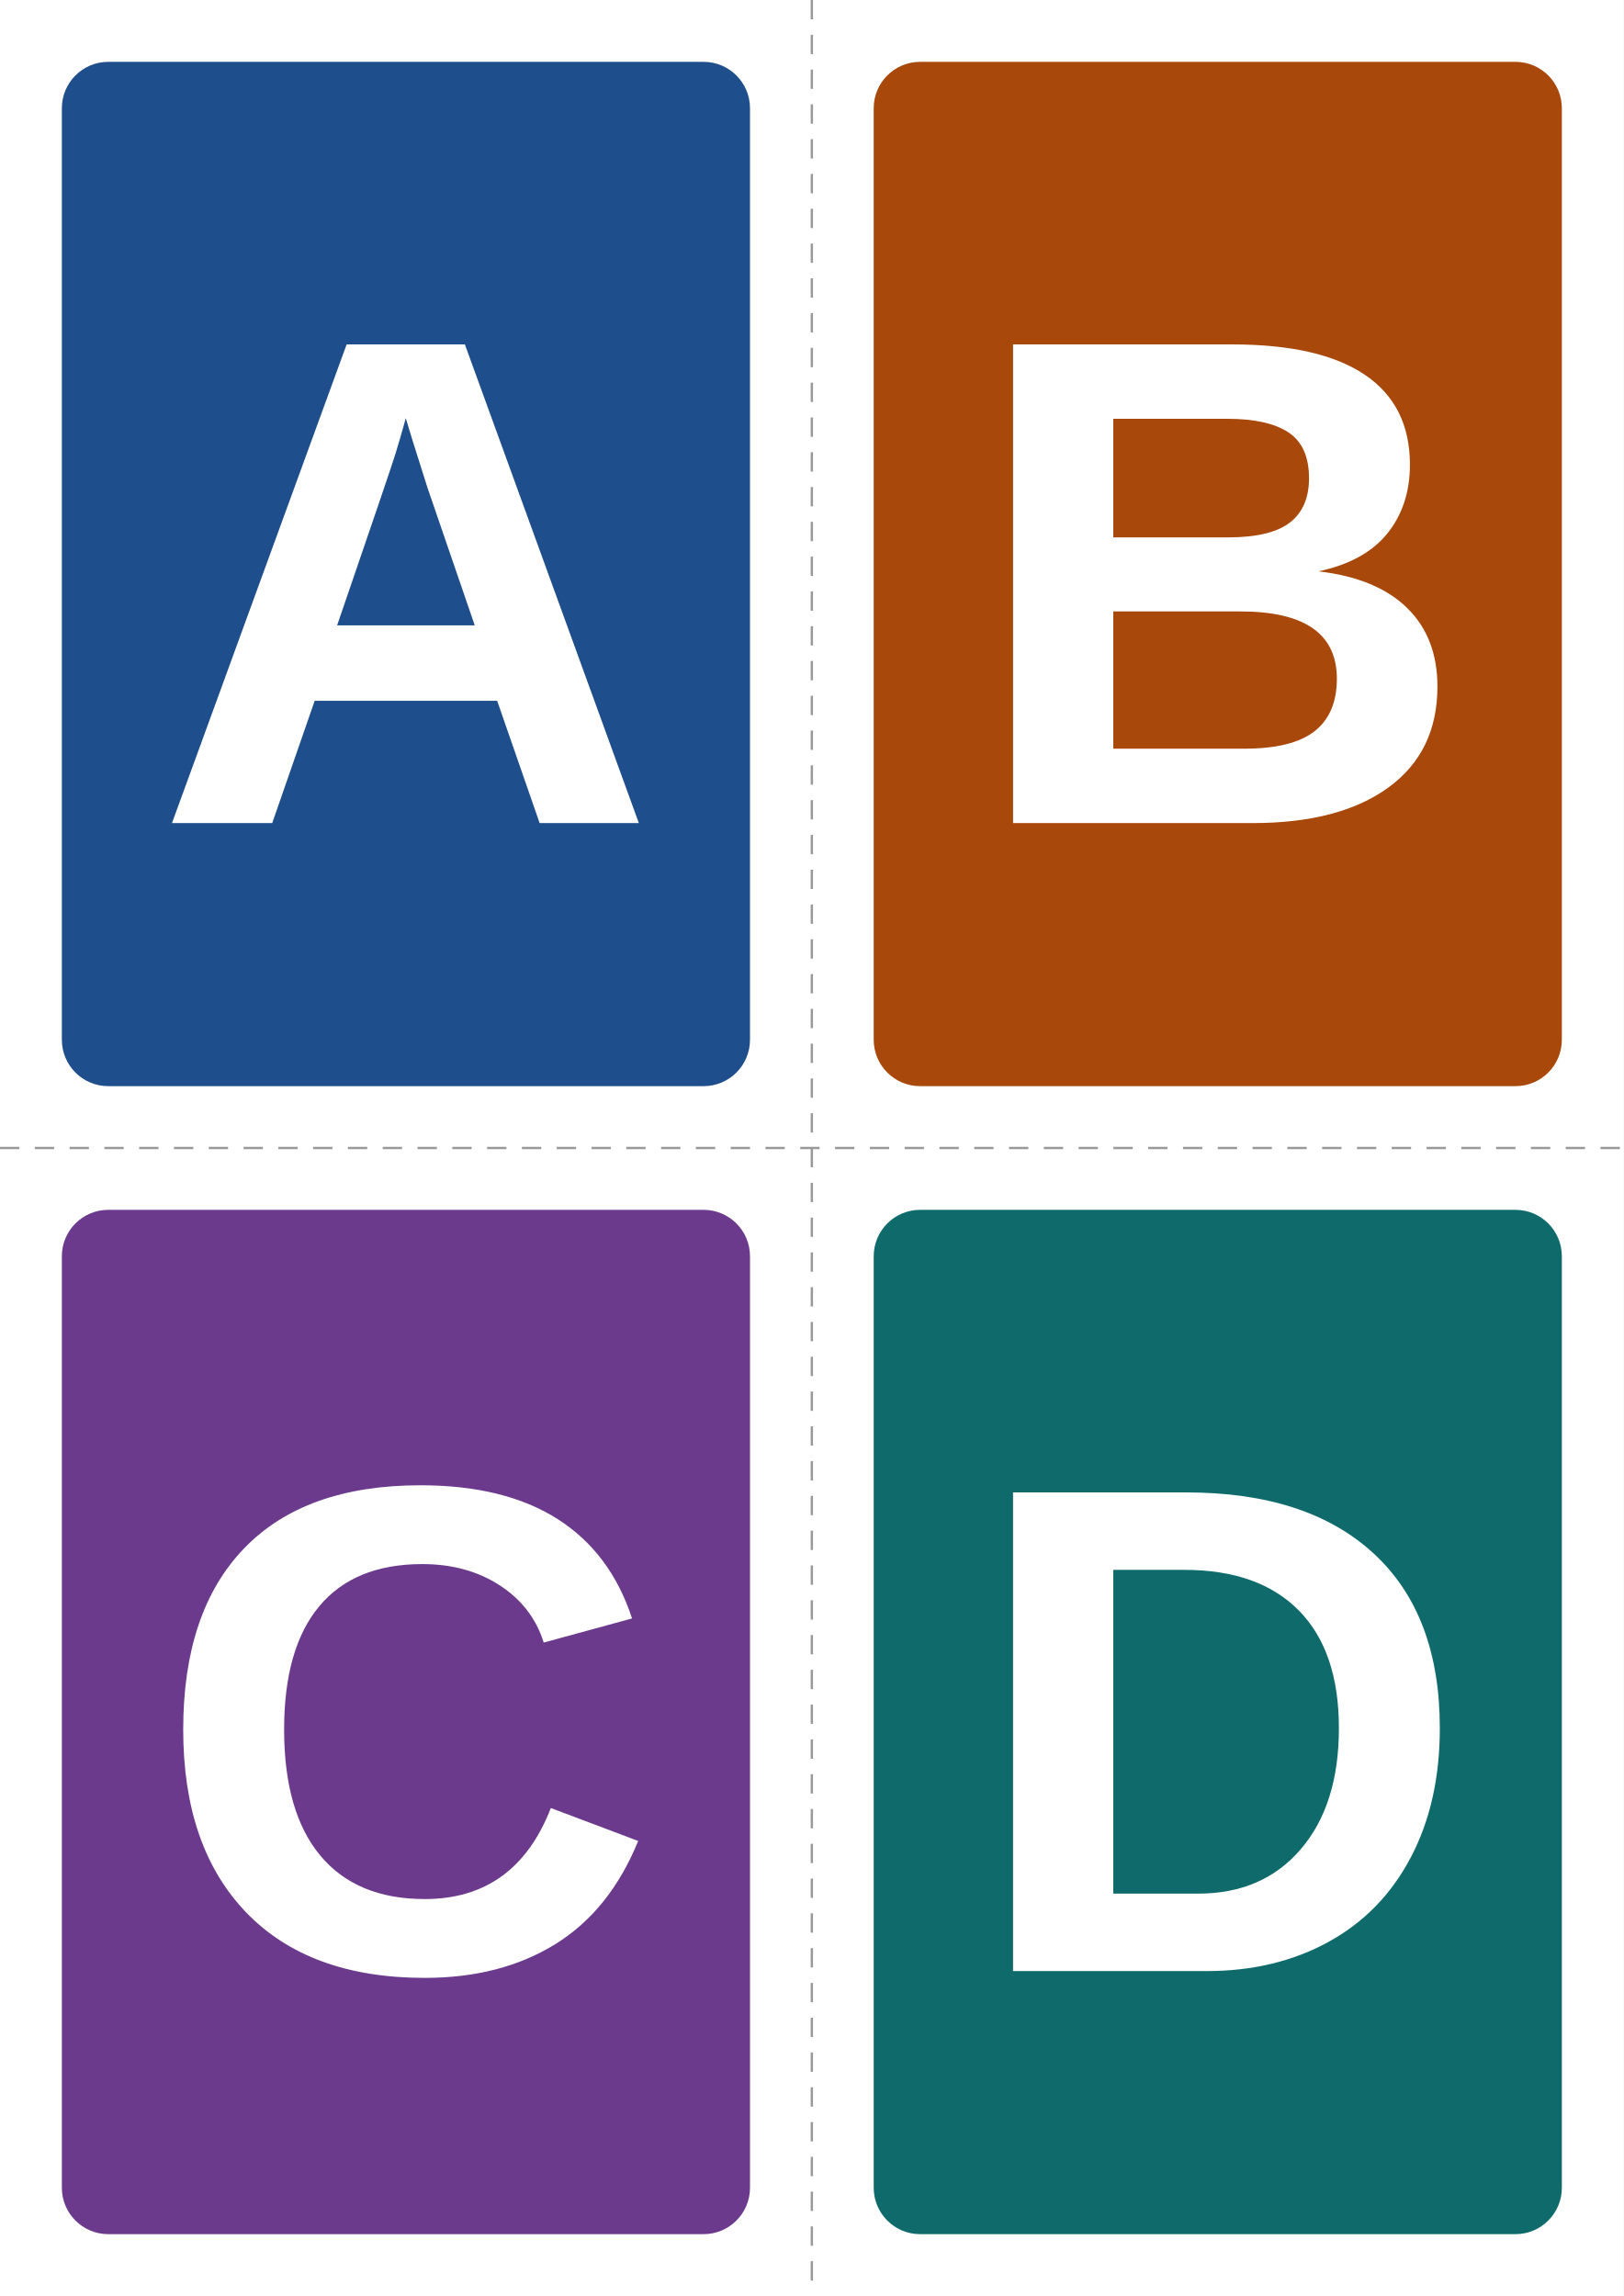
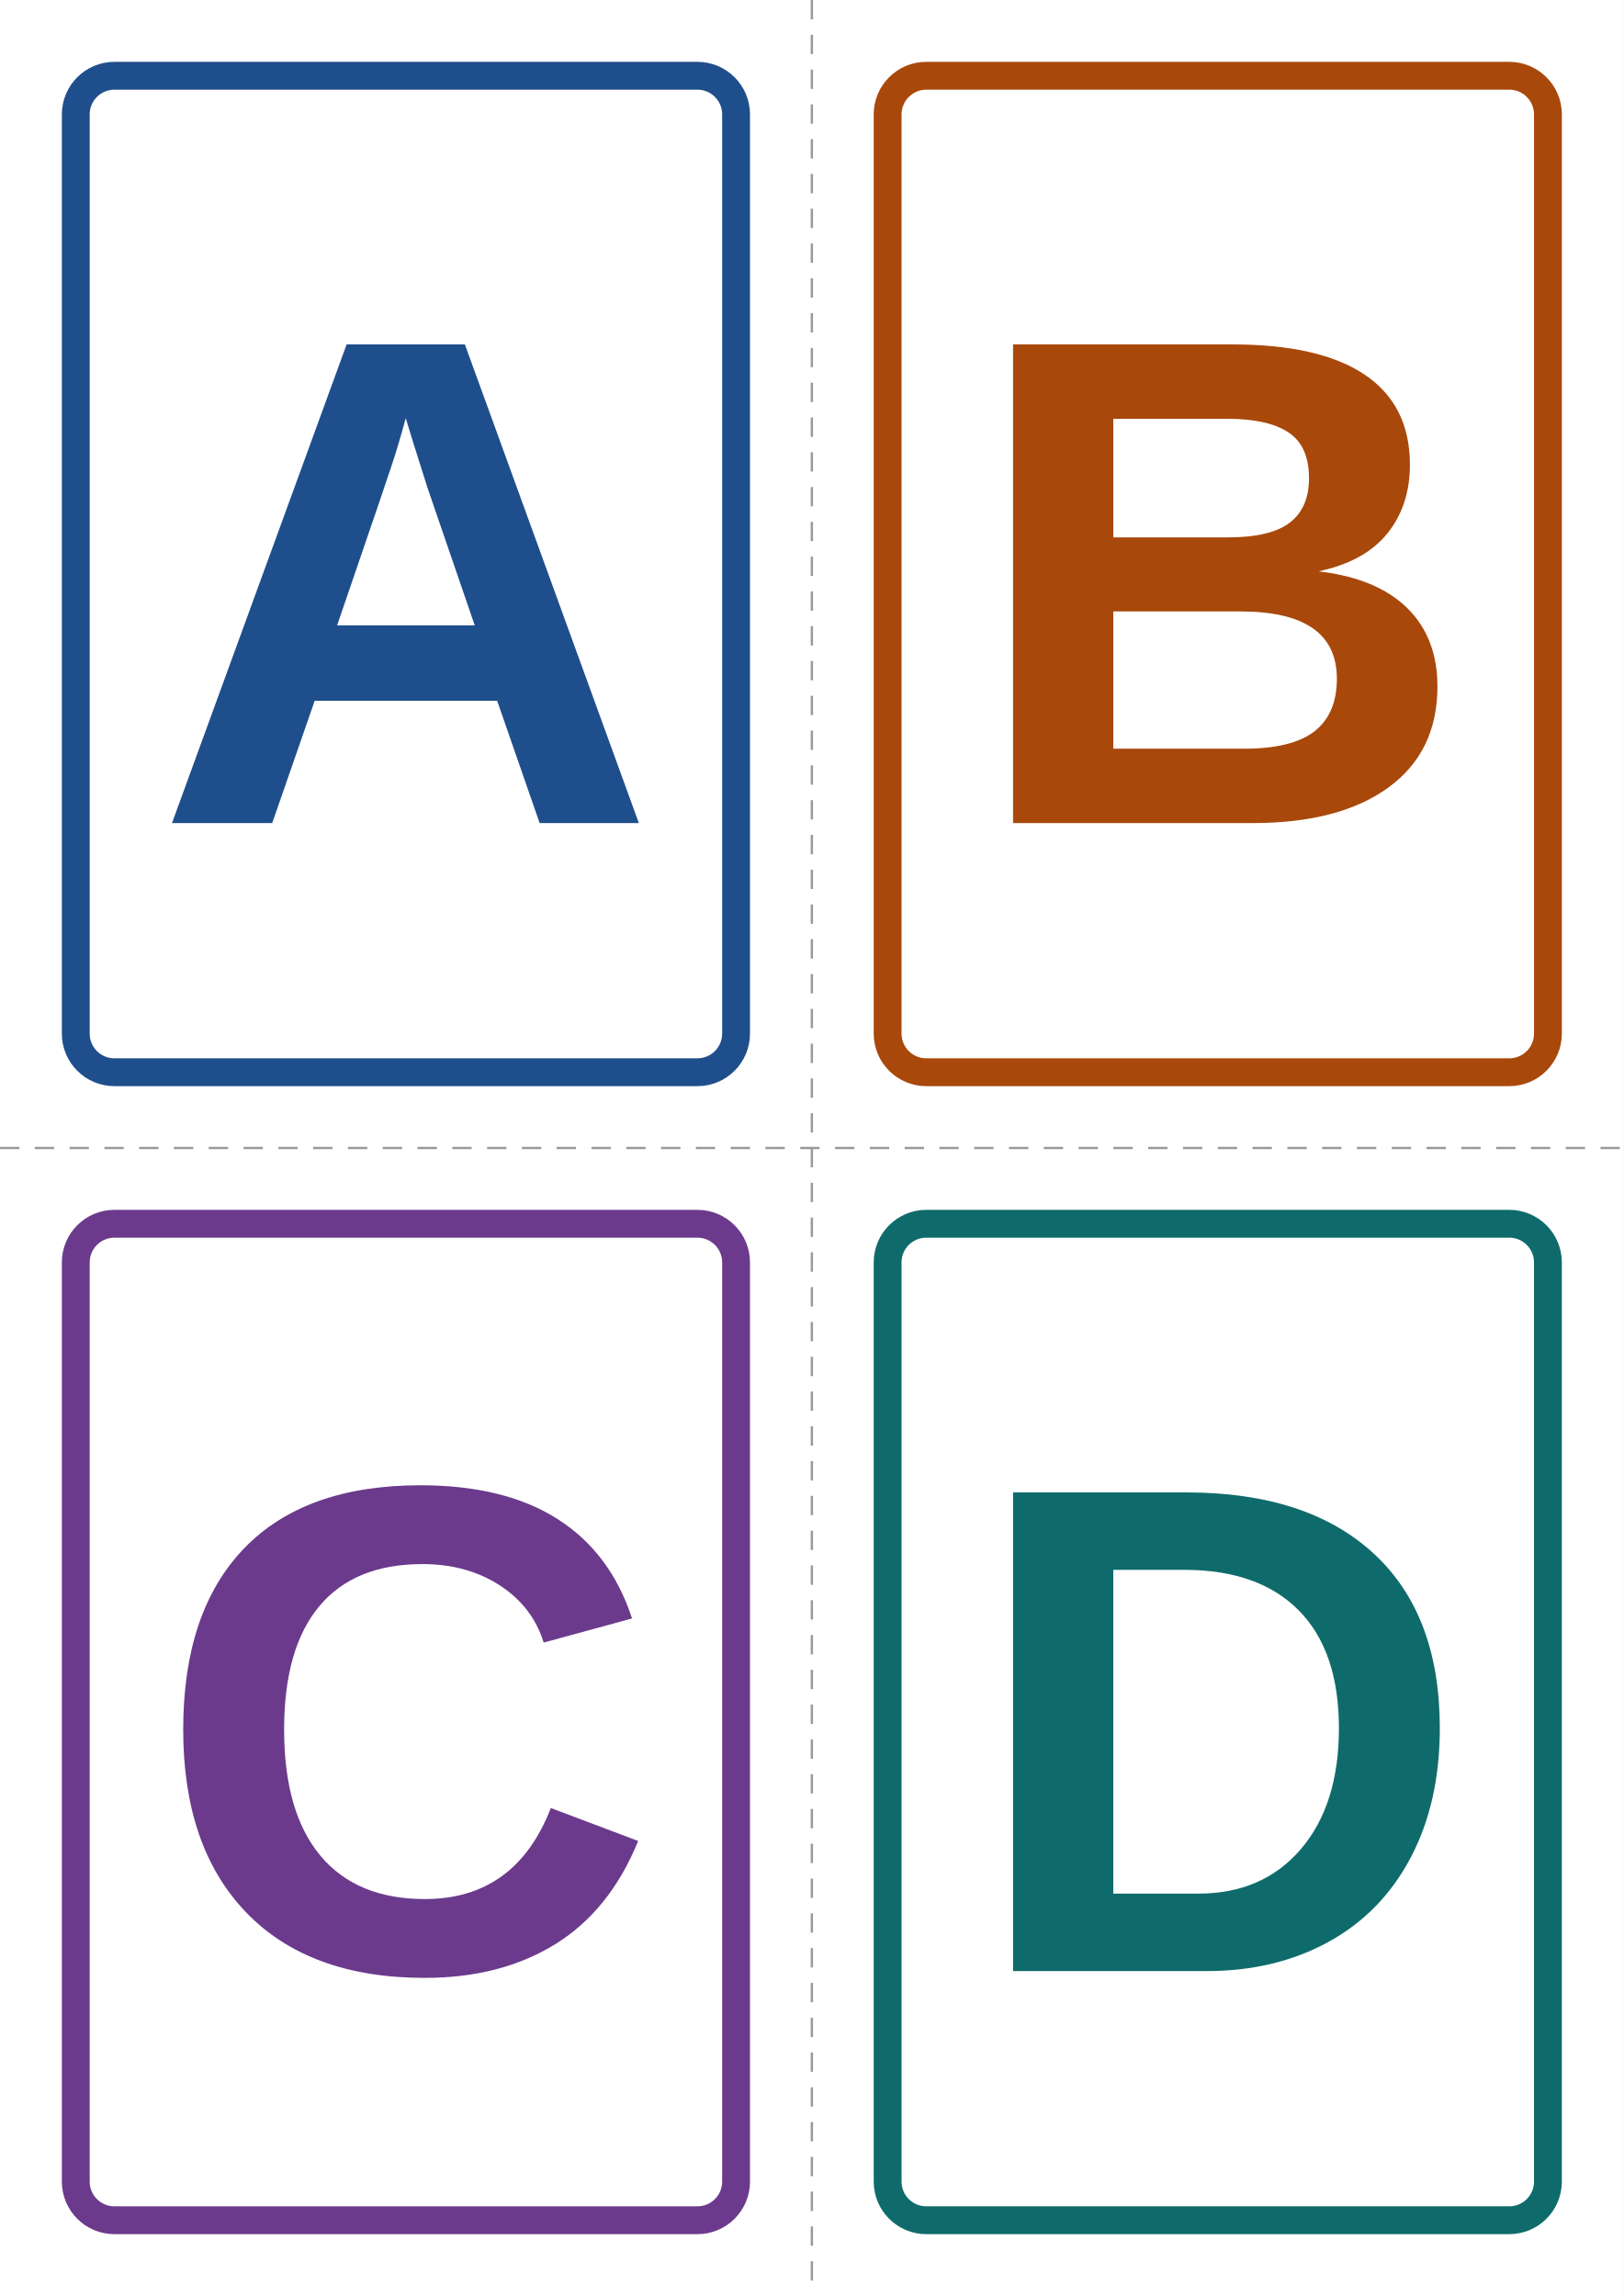
<svg xmlns="http://www.w3.org/2000/svg" viewBox="0 0 2100 2970" width="210mm" height="297mm" font-family="Arial, Helvetica, sans-serif">
  <rect width="2100" height="2970" fill="#fff" />
-   <rect x="80.0" y="80.0" width="890.0" height="1325.0" rx="60" fill="#1f4e8c" />
-   <text x="525.0" y="1064.7" font-size="900" font-weight="700" text-anchor="middle" fill="#fff">A</text>
-   <rect x="1130.0" y="80.0" width="890.0" height="1325.0" rx="60" fill="#a8480b" />
-   <text x="1575.0" y="1064.7" font-size="900" font-weight="700" text-anchor="middle" fill="#fff">B</text>
-   <rect x="80.0" y="1565.0" width="890.0" height="1325.0" rx="60" fill="#6b3a8c" />
-   <text x="525.0" y="2549.7" font-size="900" font-weight="700" text-anchor="middle" fill="#fff">C</text>
-   <rect x="1130.0" y="1565.0" width="890.0" height="1325.0" rx="60" fill="#0f6b6b" />
-   <text x="1575.0" y="2549.7" font-size="900" font-weight="700" text-anchor="middle" fill="#fff">D</text>
+   <rect x="98.0" y="98.0" width="854.0" height="1289.0" rx="50" fill="#fff" stroke="#1f4e8c" stroke-width="36" />
+   <text x="525.0" y="1064.7" font-size="900" font-weight="700" text-anchor="middle" fill="#1f4e8c">A</text>
+   <rect x="1148.0" y="98.0" width="854.0" height="1289.0" rx="50" fill="#fff" stroke="#a8480b" stroke-width="36" />
+   <text x="1575.0" y="1064.7" font-size="900" font-weight="700" text-anchor="middle" fill="#a8480b">B</text>
+   <rect x="98.0" y="1583.0" width="854.0" height="1289.0" rx="50" fill="#fff" stroke="#6b3a8c" stroke-width="36" />
+   <text x="525.0" y="2549.7" font-size="900" font-weight="700" text-anchor="middle" fill="#6b3a8c">C</text>
+   <rect x="1148.0" y="1583.0" width="854.0" height="1289.0" rx="50" fill="#fff" stroke="#0f6b6b" stroke-width="36" />
+   <text x="1575.0" y="2549.7" font-size="900" font-weight="700" text-anchor="middle" fill="#0f6b6b">D</text>
  <line x1="1050.0" y1="0" x2="1050.0" y2="2970" stroke="#999" stroke-width="3" stroke-dasharray="25 20" />
  <line x1="0" y1="1485.0" x2="2100" y2="1485.0" stroke="#999" stroke-width="3" stroke-dasharray="25 20" />
</svg>
